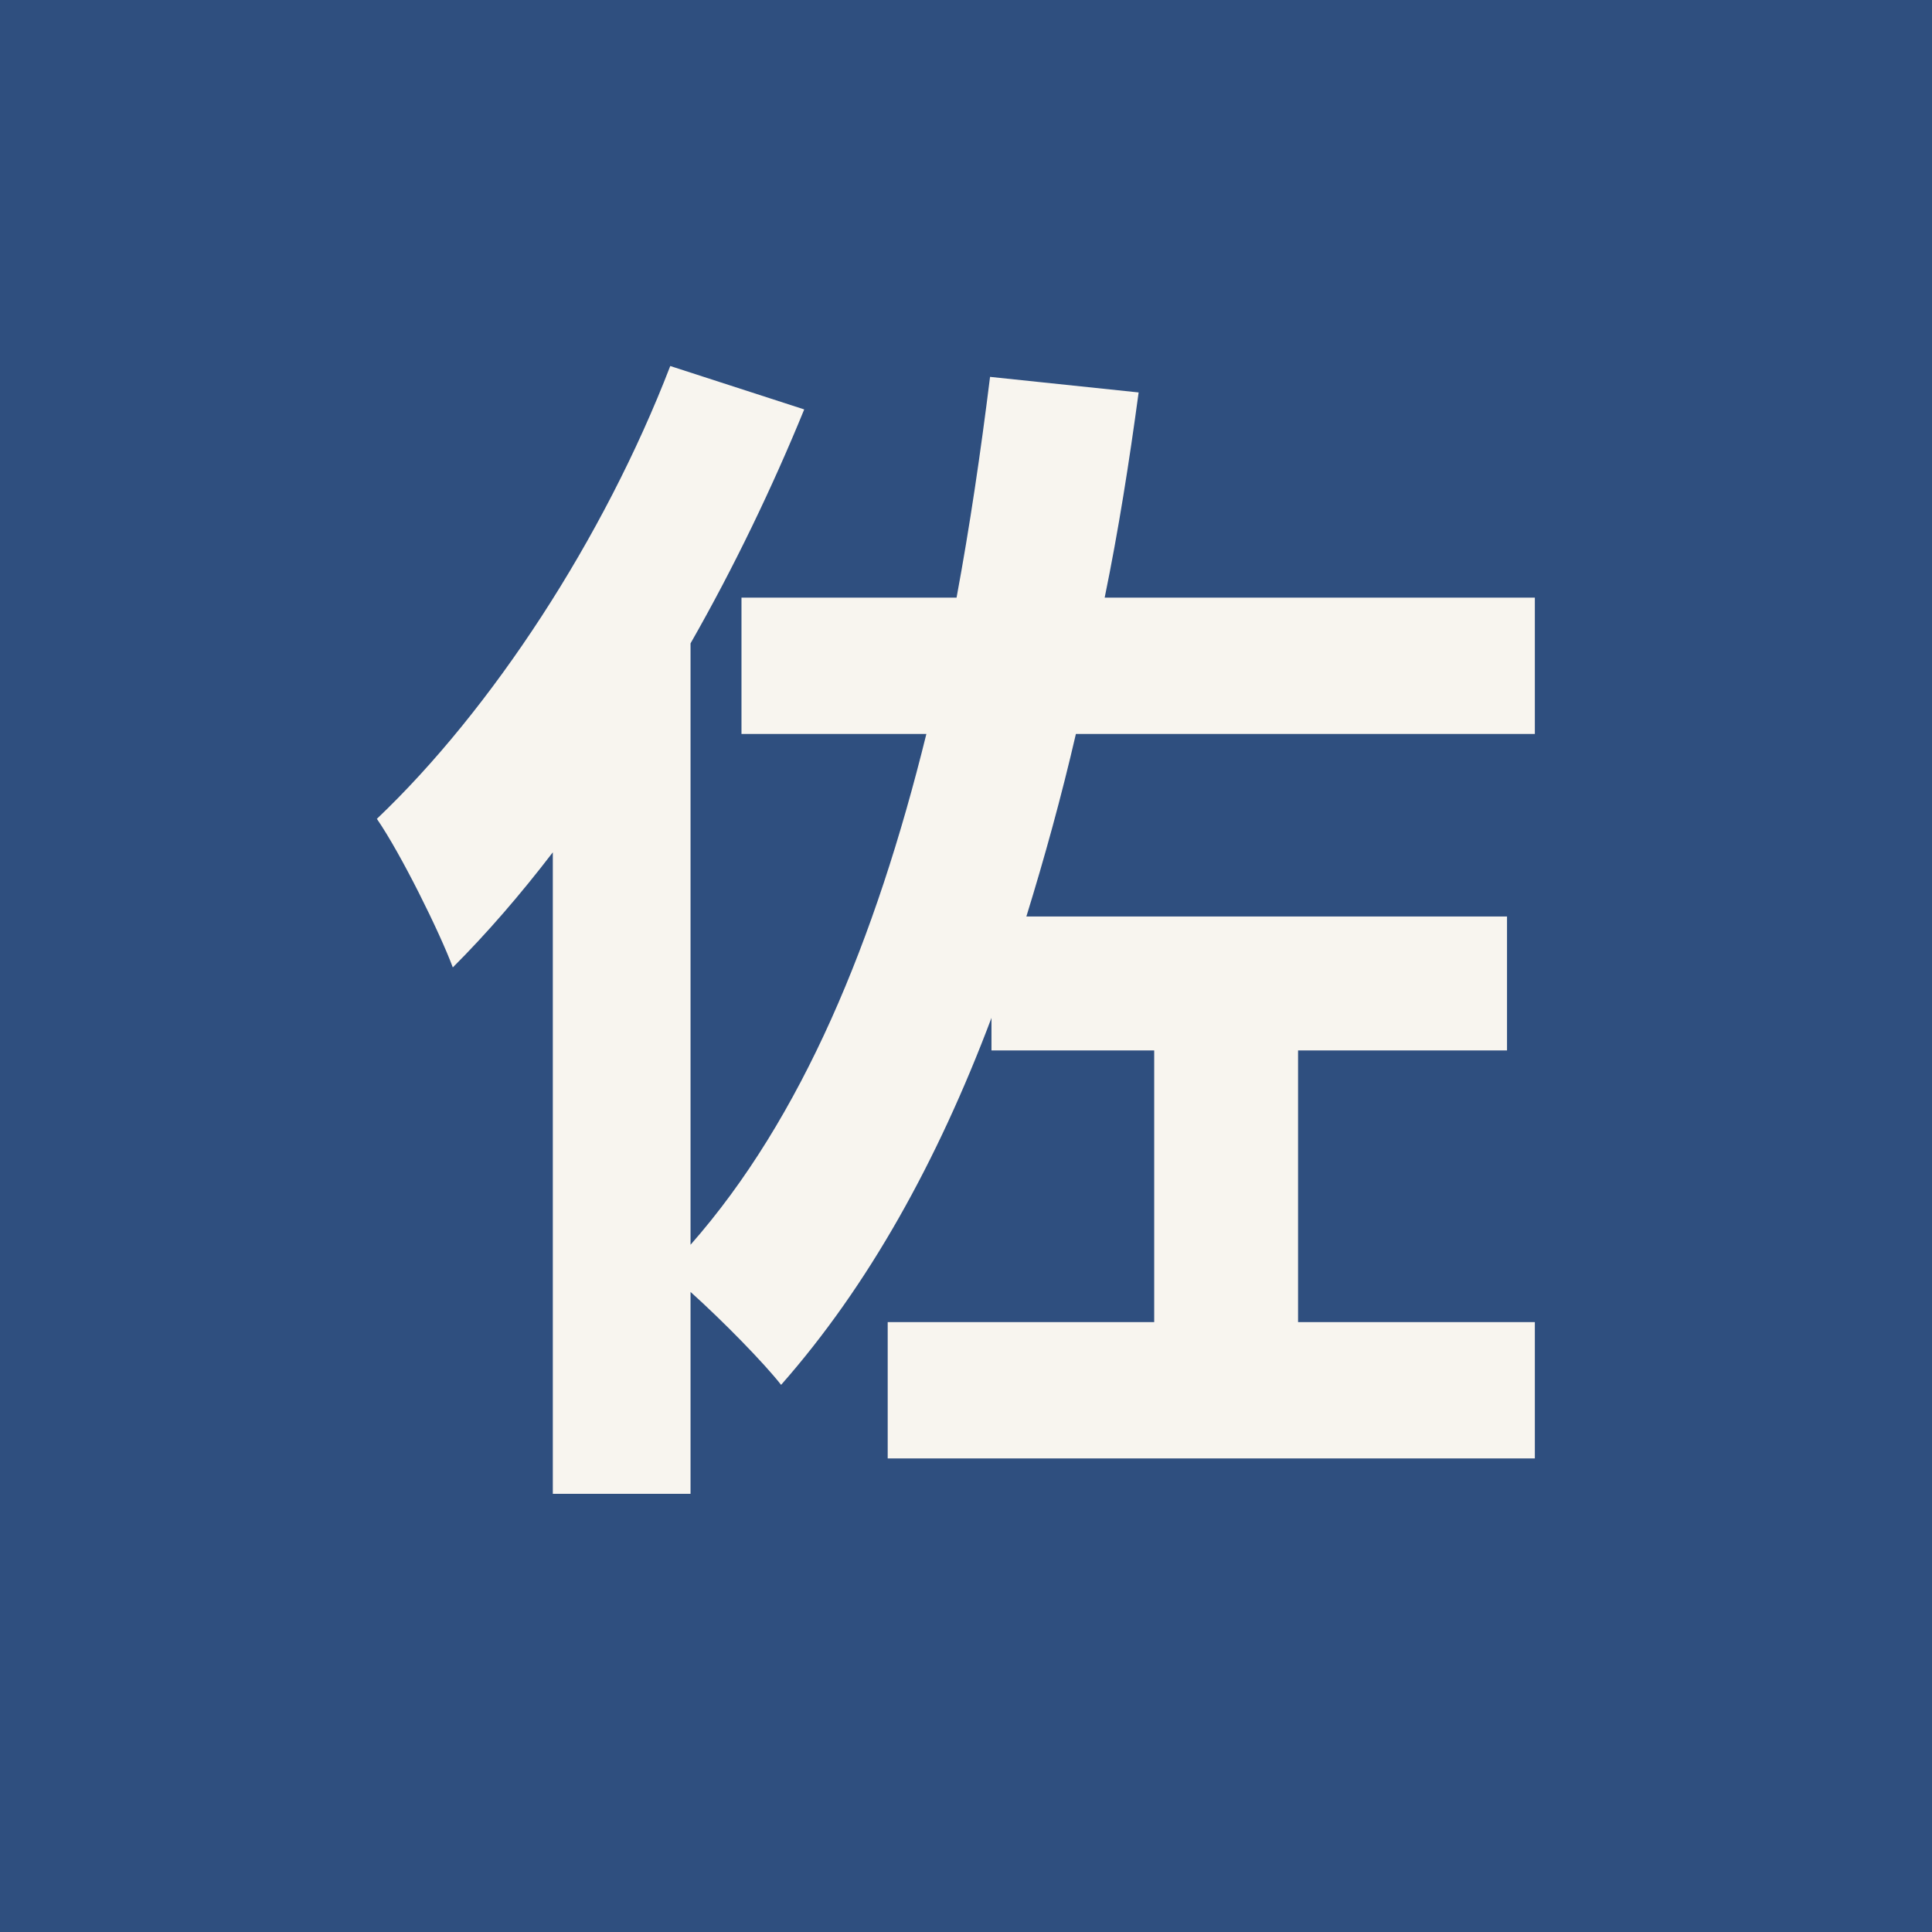
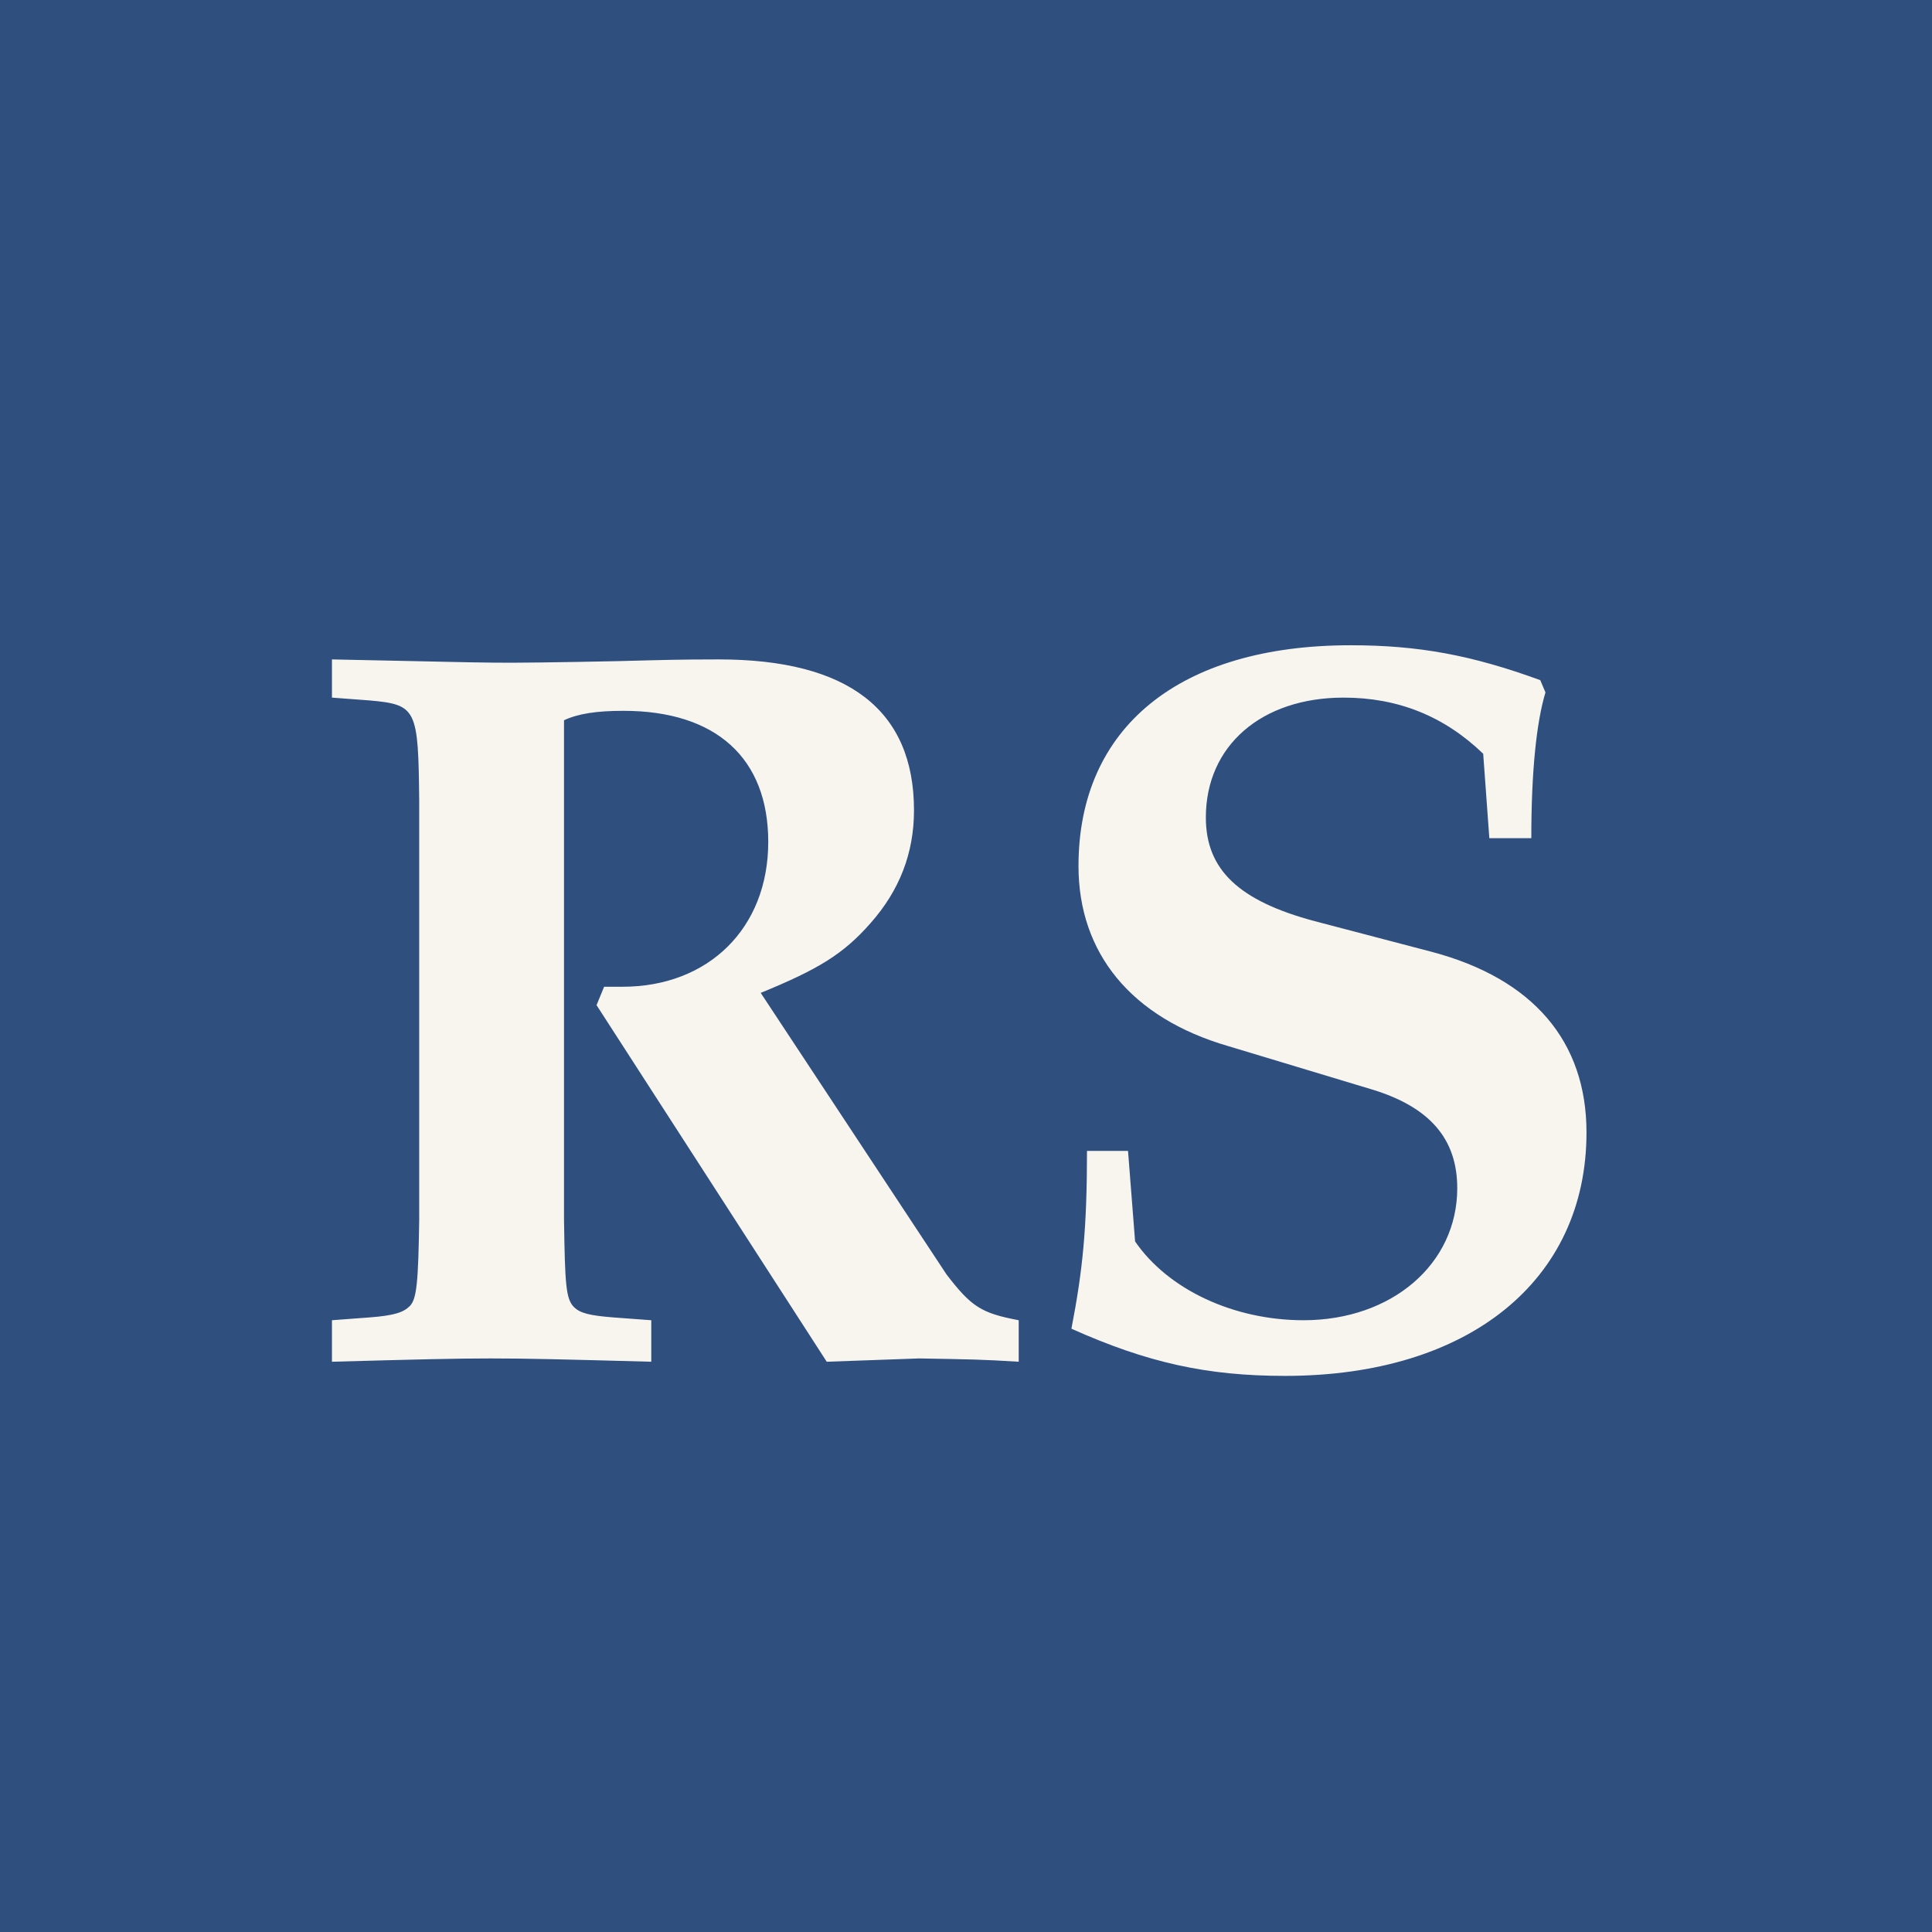
<svg xmlns="http://www.w3.org/2000/svg" viewBox="0 0 64 64">
  <rect width="64" height="64" fill="#2f4f7f" />
-   <text x="32" y="46" text-anchor="middle" font-family="'Hiragino Mincho ProN','Yu Mincho','Noto Serif JP',serif" font-size="40" font-weight="600" fill="#f8f5ef">佐</text>
+   <text x="32" y="45" text-anchor="middle" font-family="'Iowan Old Style','Palatino Linotype','Book Antiqua',Georgia,serif" font-size="34" font-weight="600" letter-spacing="-1" fill="#f8f5ef">RS</text>
</svg>
